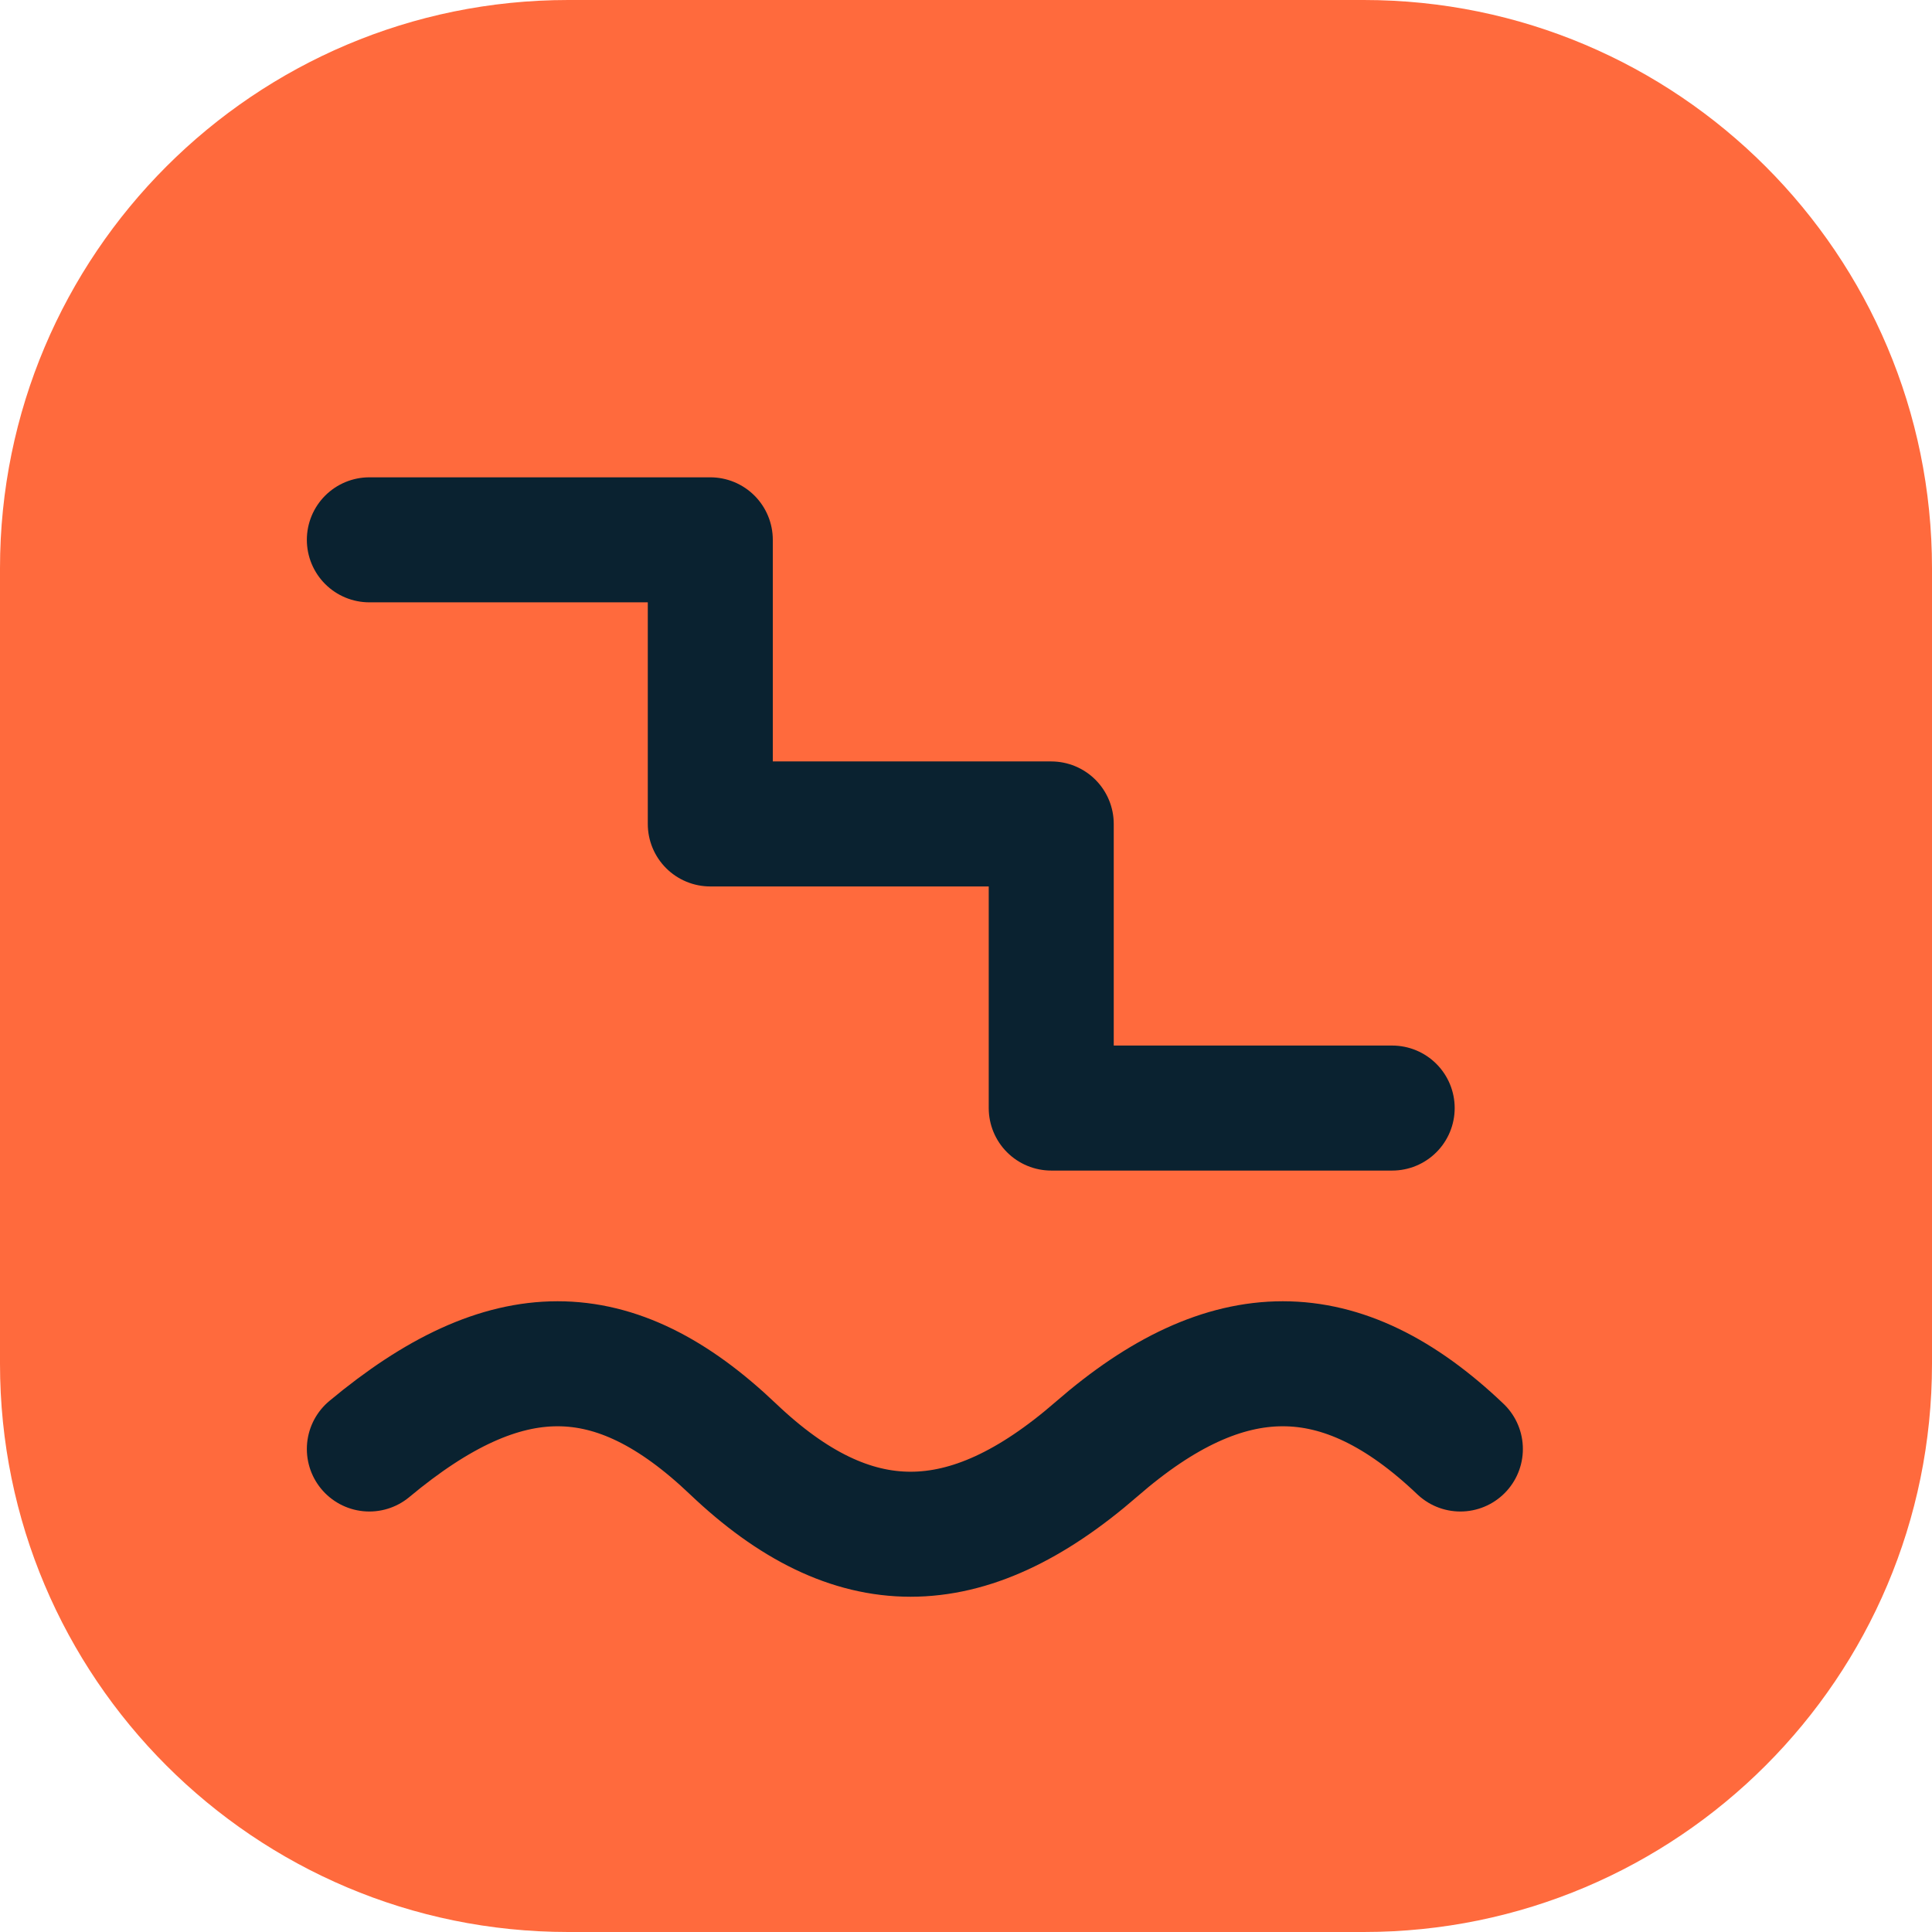
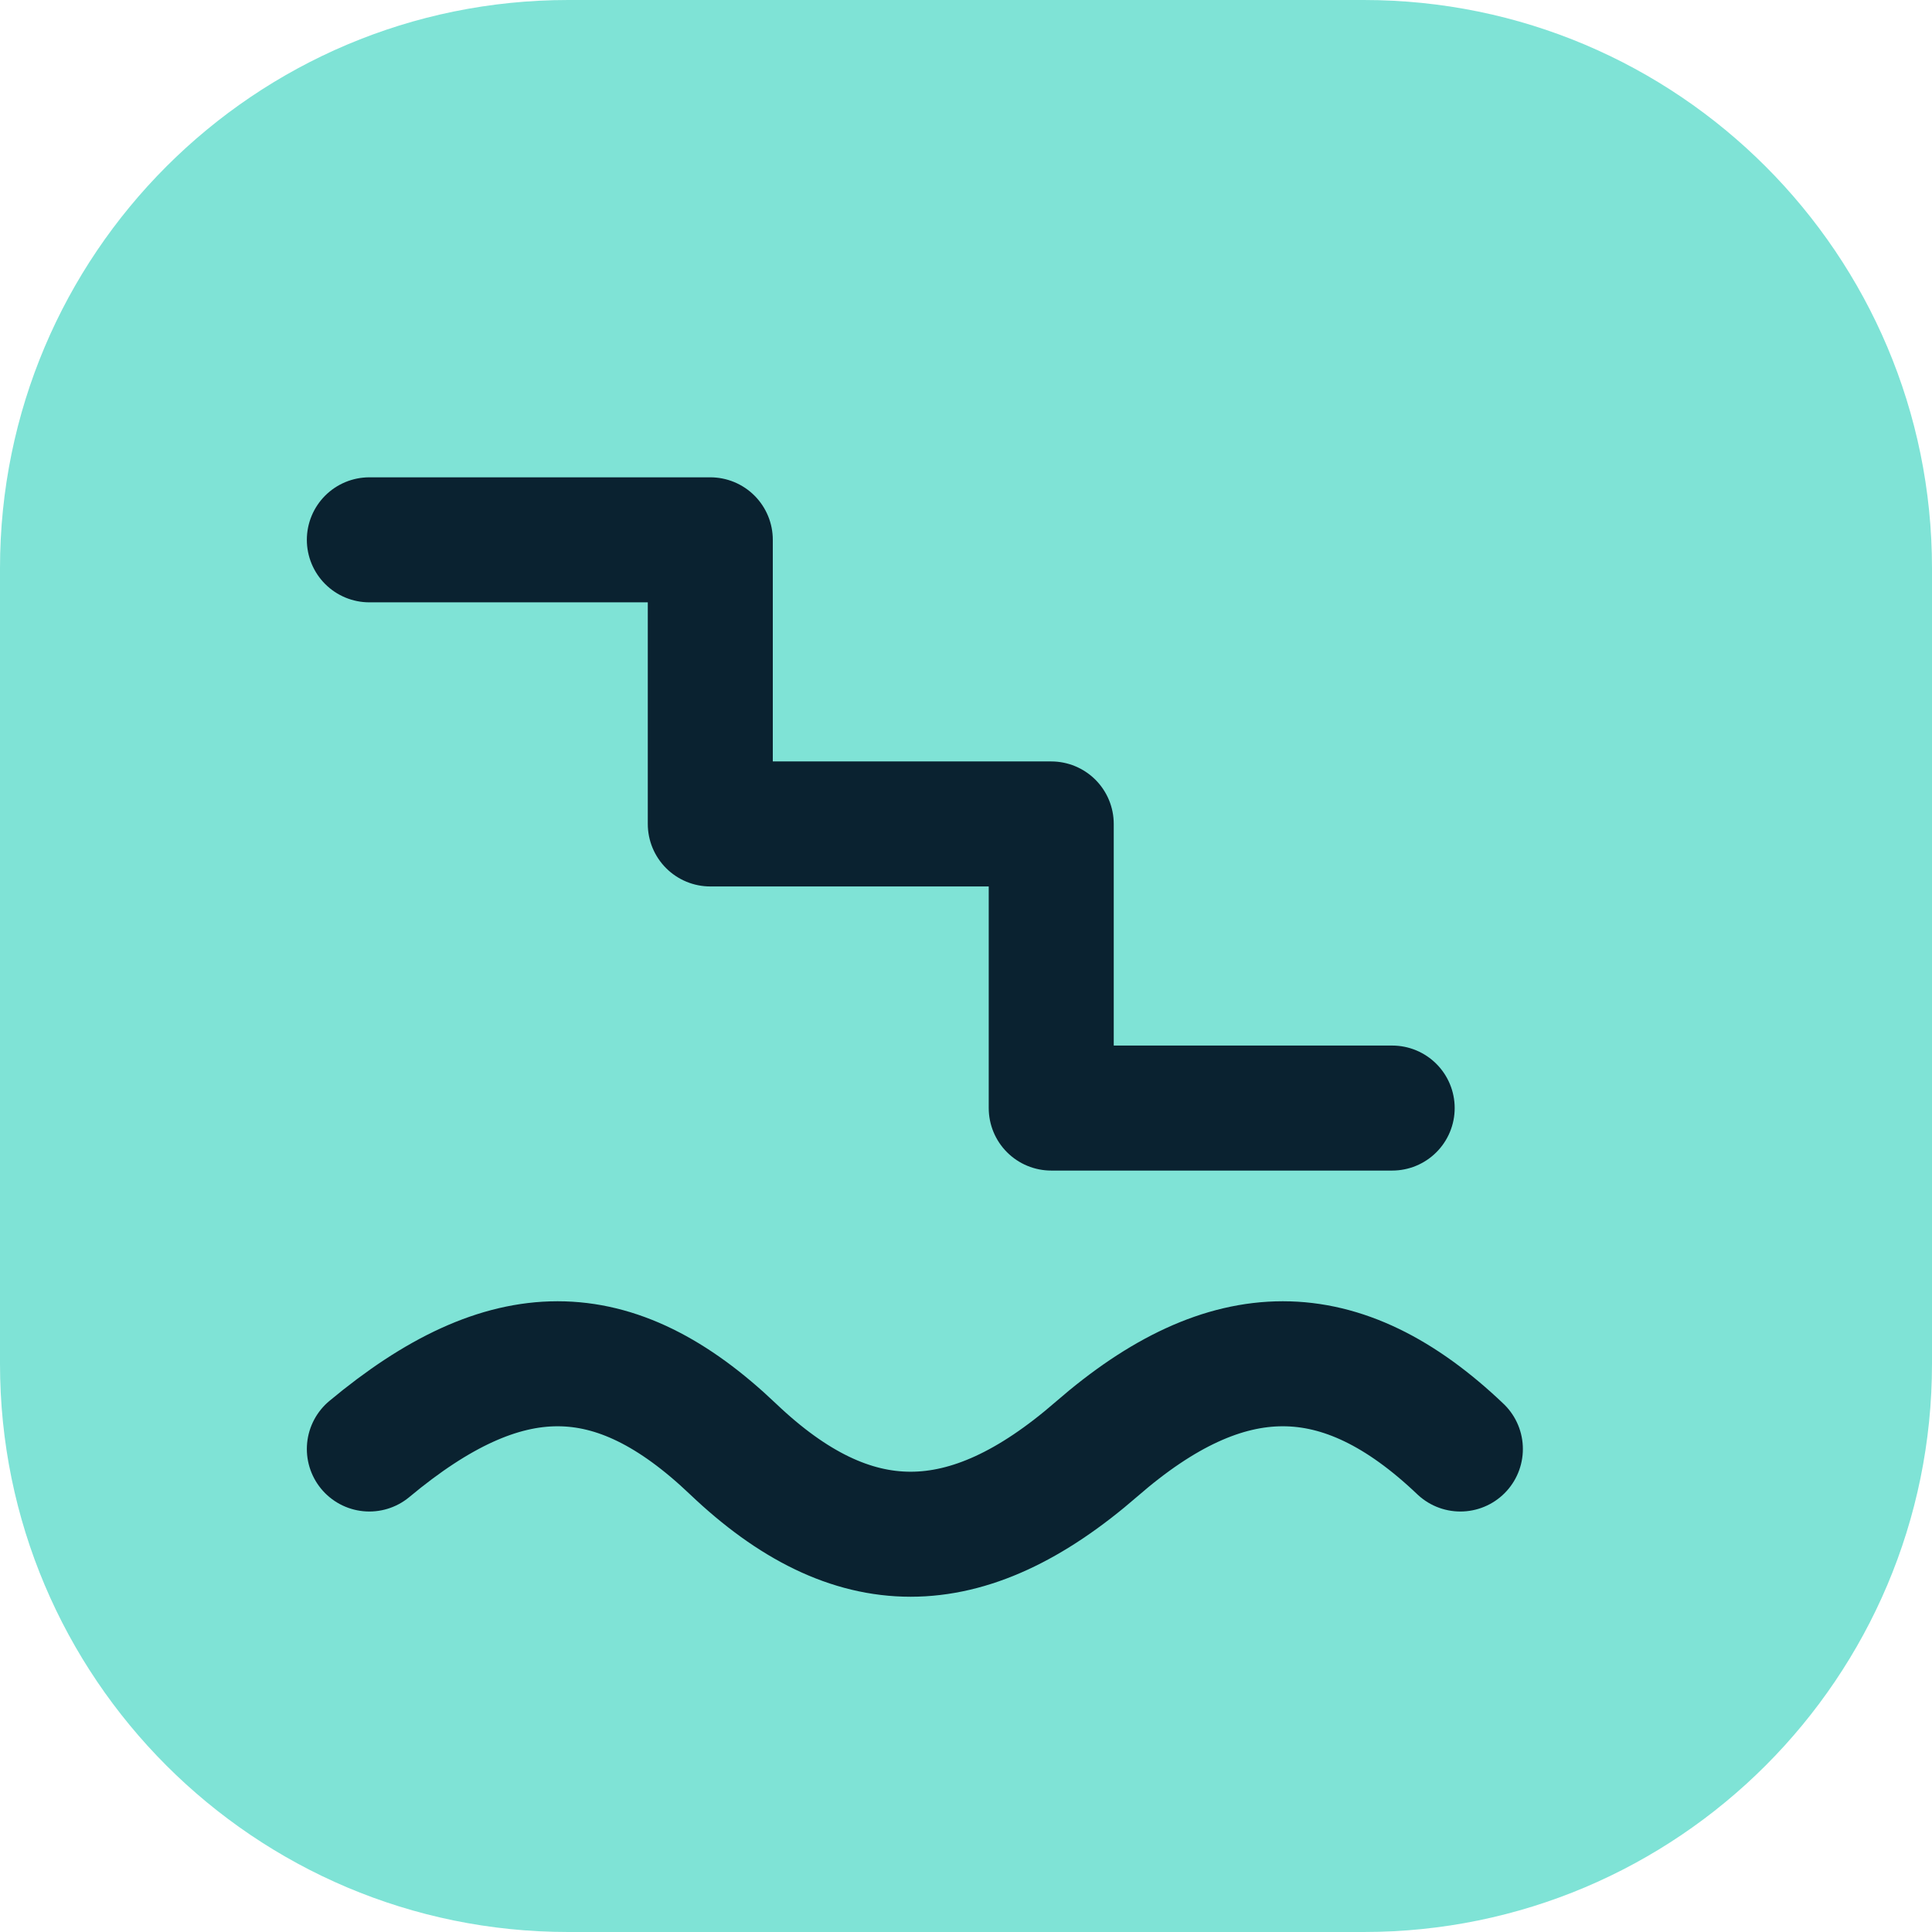
<svg xmlns="http://www.w3.org/2000/svg" viewBox="0 0 34 34">
-   <rect width="34" height="34" rx="10" fill="#ff6a3d" />
+   <rect width="34" height="34" rx="10" fill="#7fe3d6" />
  <path d="M6.5 9.5h6v5h6v5h6M6.5 25.5c2.4-2 4.3-2 6.4 0s4.1 2 6.4 0 4.3-2 6.4 0" fill="none" stroke="#0a2230" stroke-width="2.2" stroke-linecap="round" stroke-linejoin="round" />
</svg>
